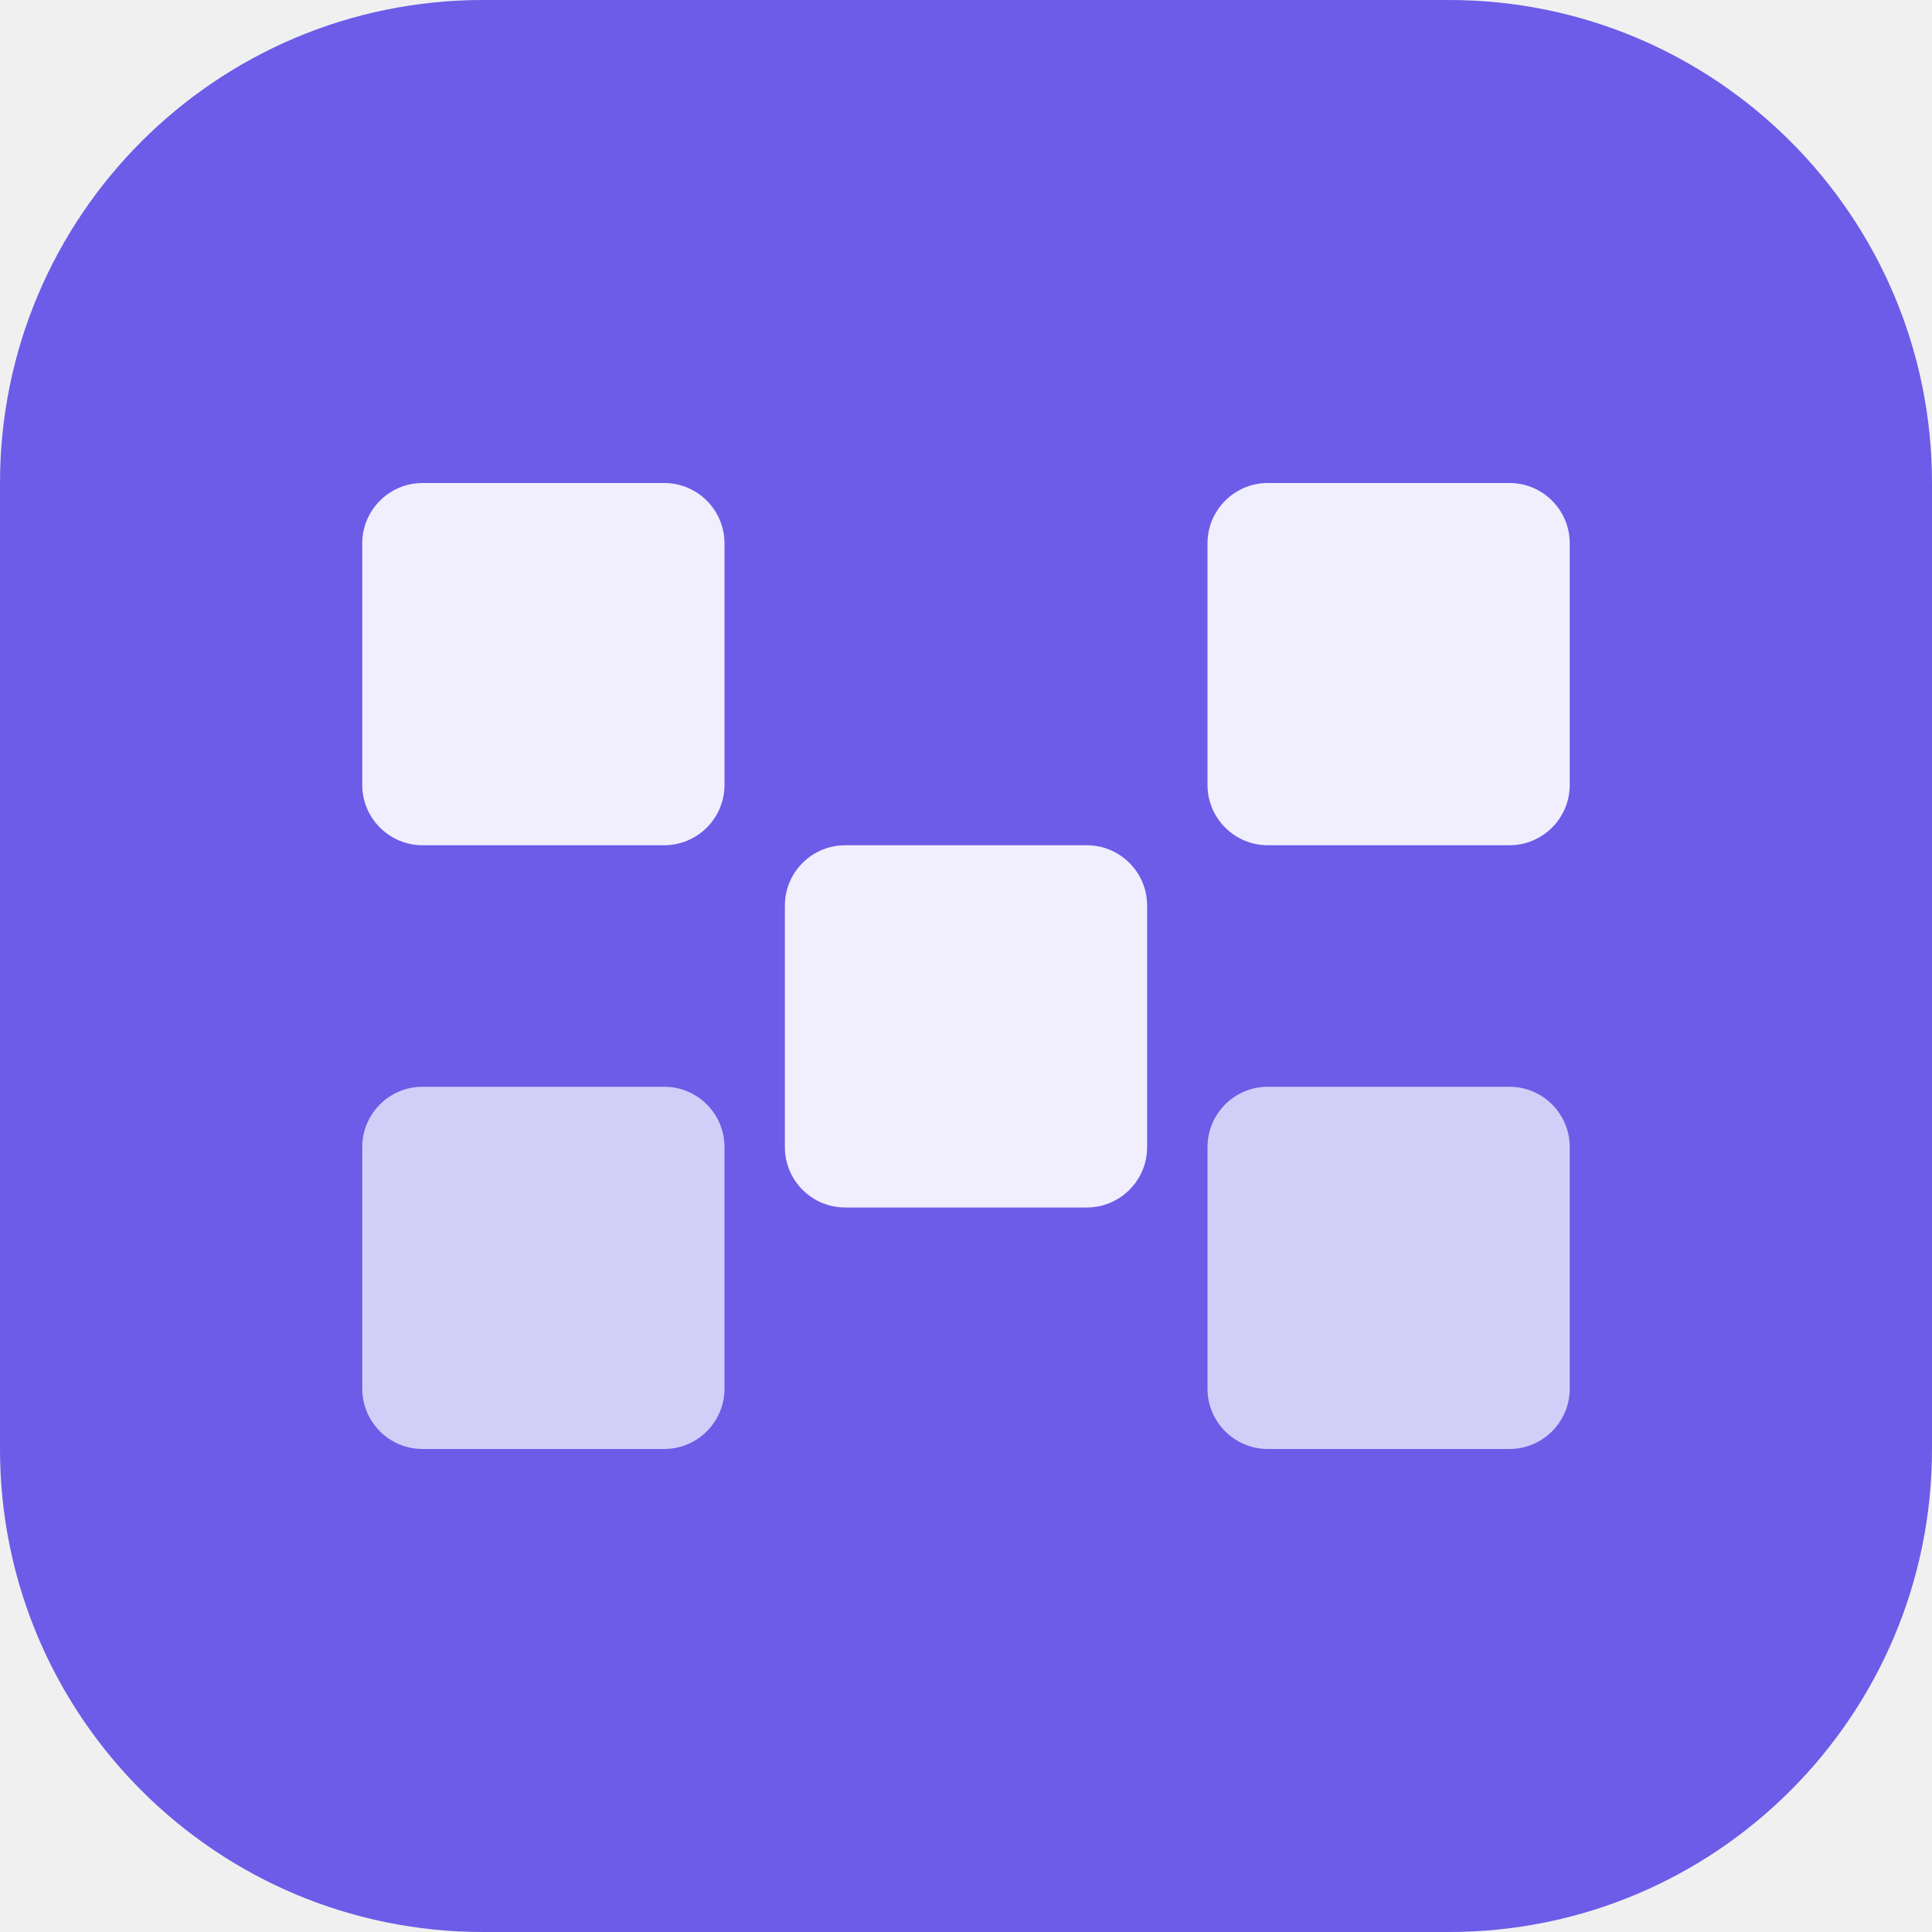
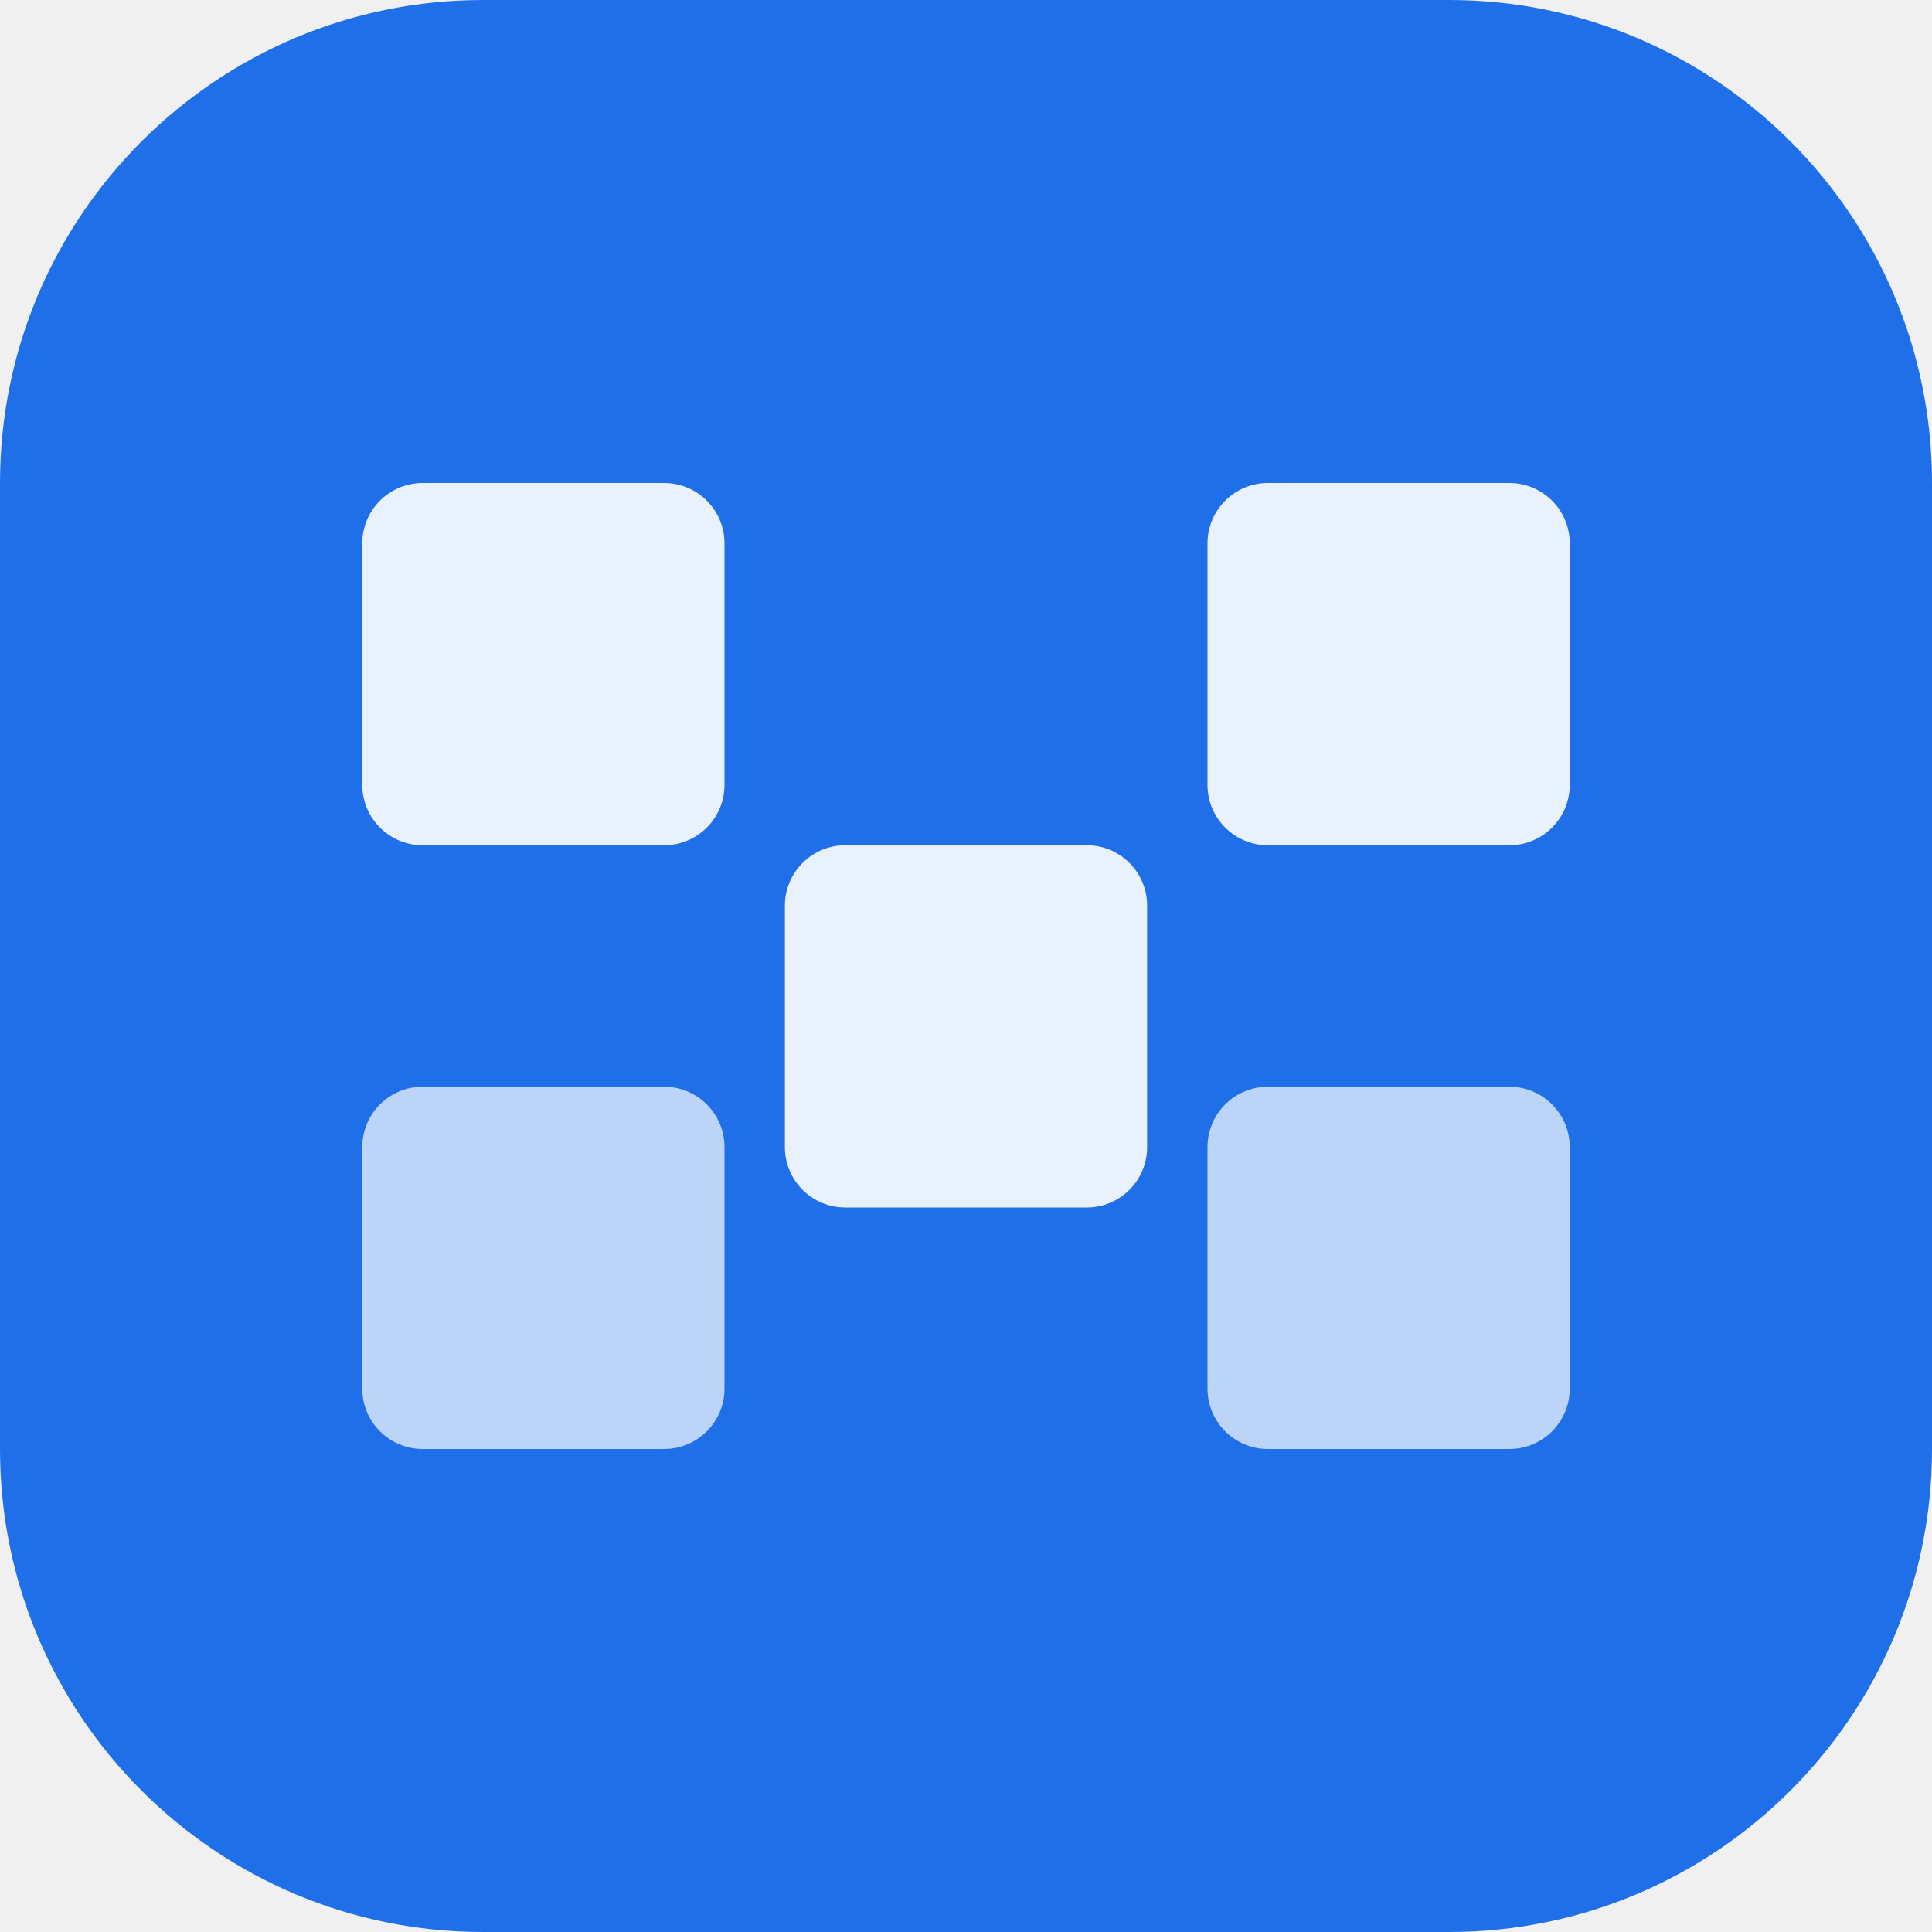
<svg xmlns="http://www.w3.org/2000/svg" width="512" height="512" viewBox="0 0 512 512" fill="none">
-   <rect width="512" height="512" rx="128" fill="#6c5ce7" />
+   <rect width="512" height="512" rx="128" fill="#1e6fe8" />
  <rect x="96" y="128" width="96" height="96" rx="16" fill="white" fill-opacity="0.9" />
  <rect x="208" y="224" width="96" height="96" rx="16" fill="white" fill-opacity="0.9" />
  <rect x="320" y="128" width="96" height="96" rx="16" fill="white" fill-opacity="0.9" />
  <rect x="96" y="288" width="96" height="96" rx="16" fill="white" fill-opacity="0.7" />
  <rect x="320" y="288" width="96" height="96" rx="16" fill="white" fill-opacity="0.7" />
</svg>
